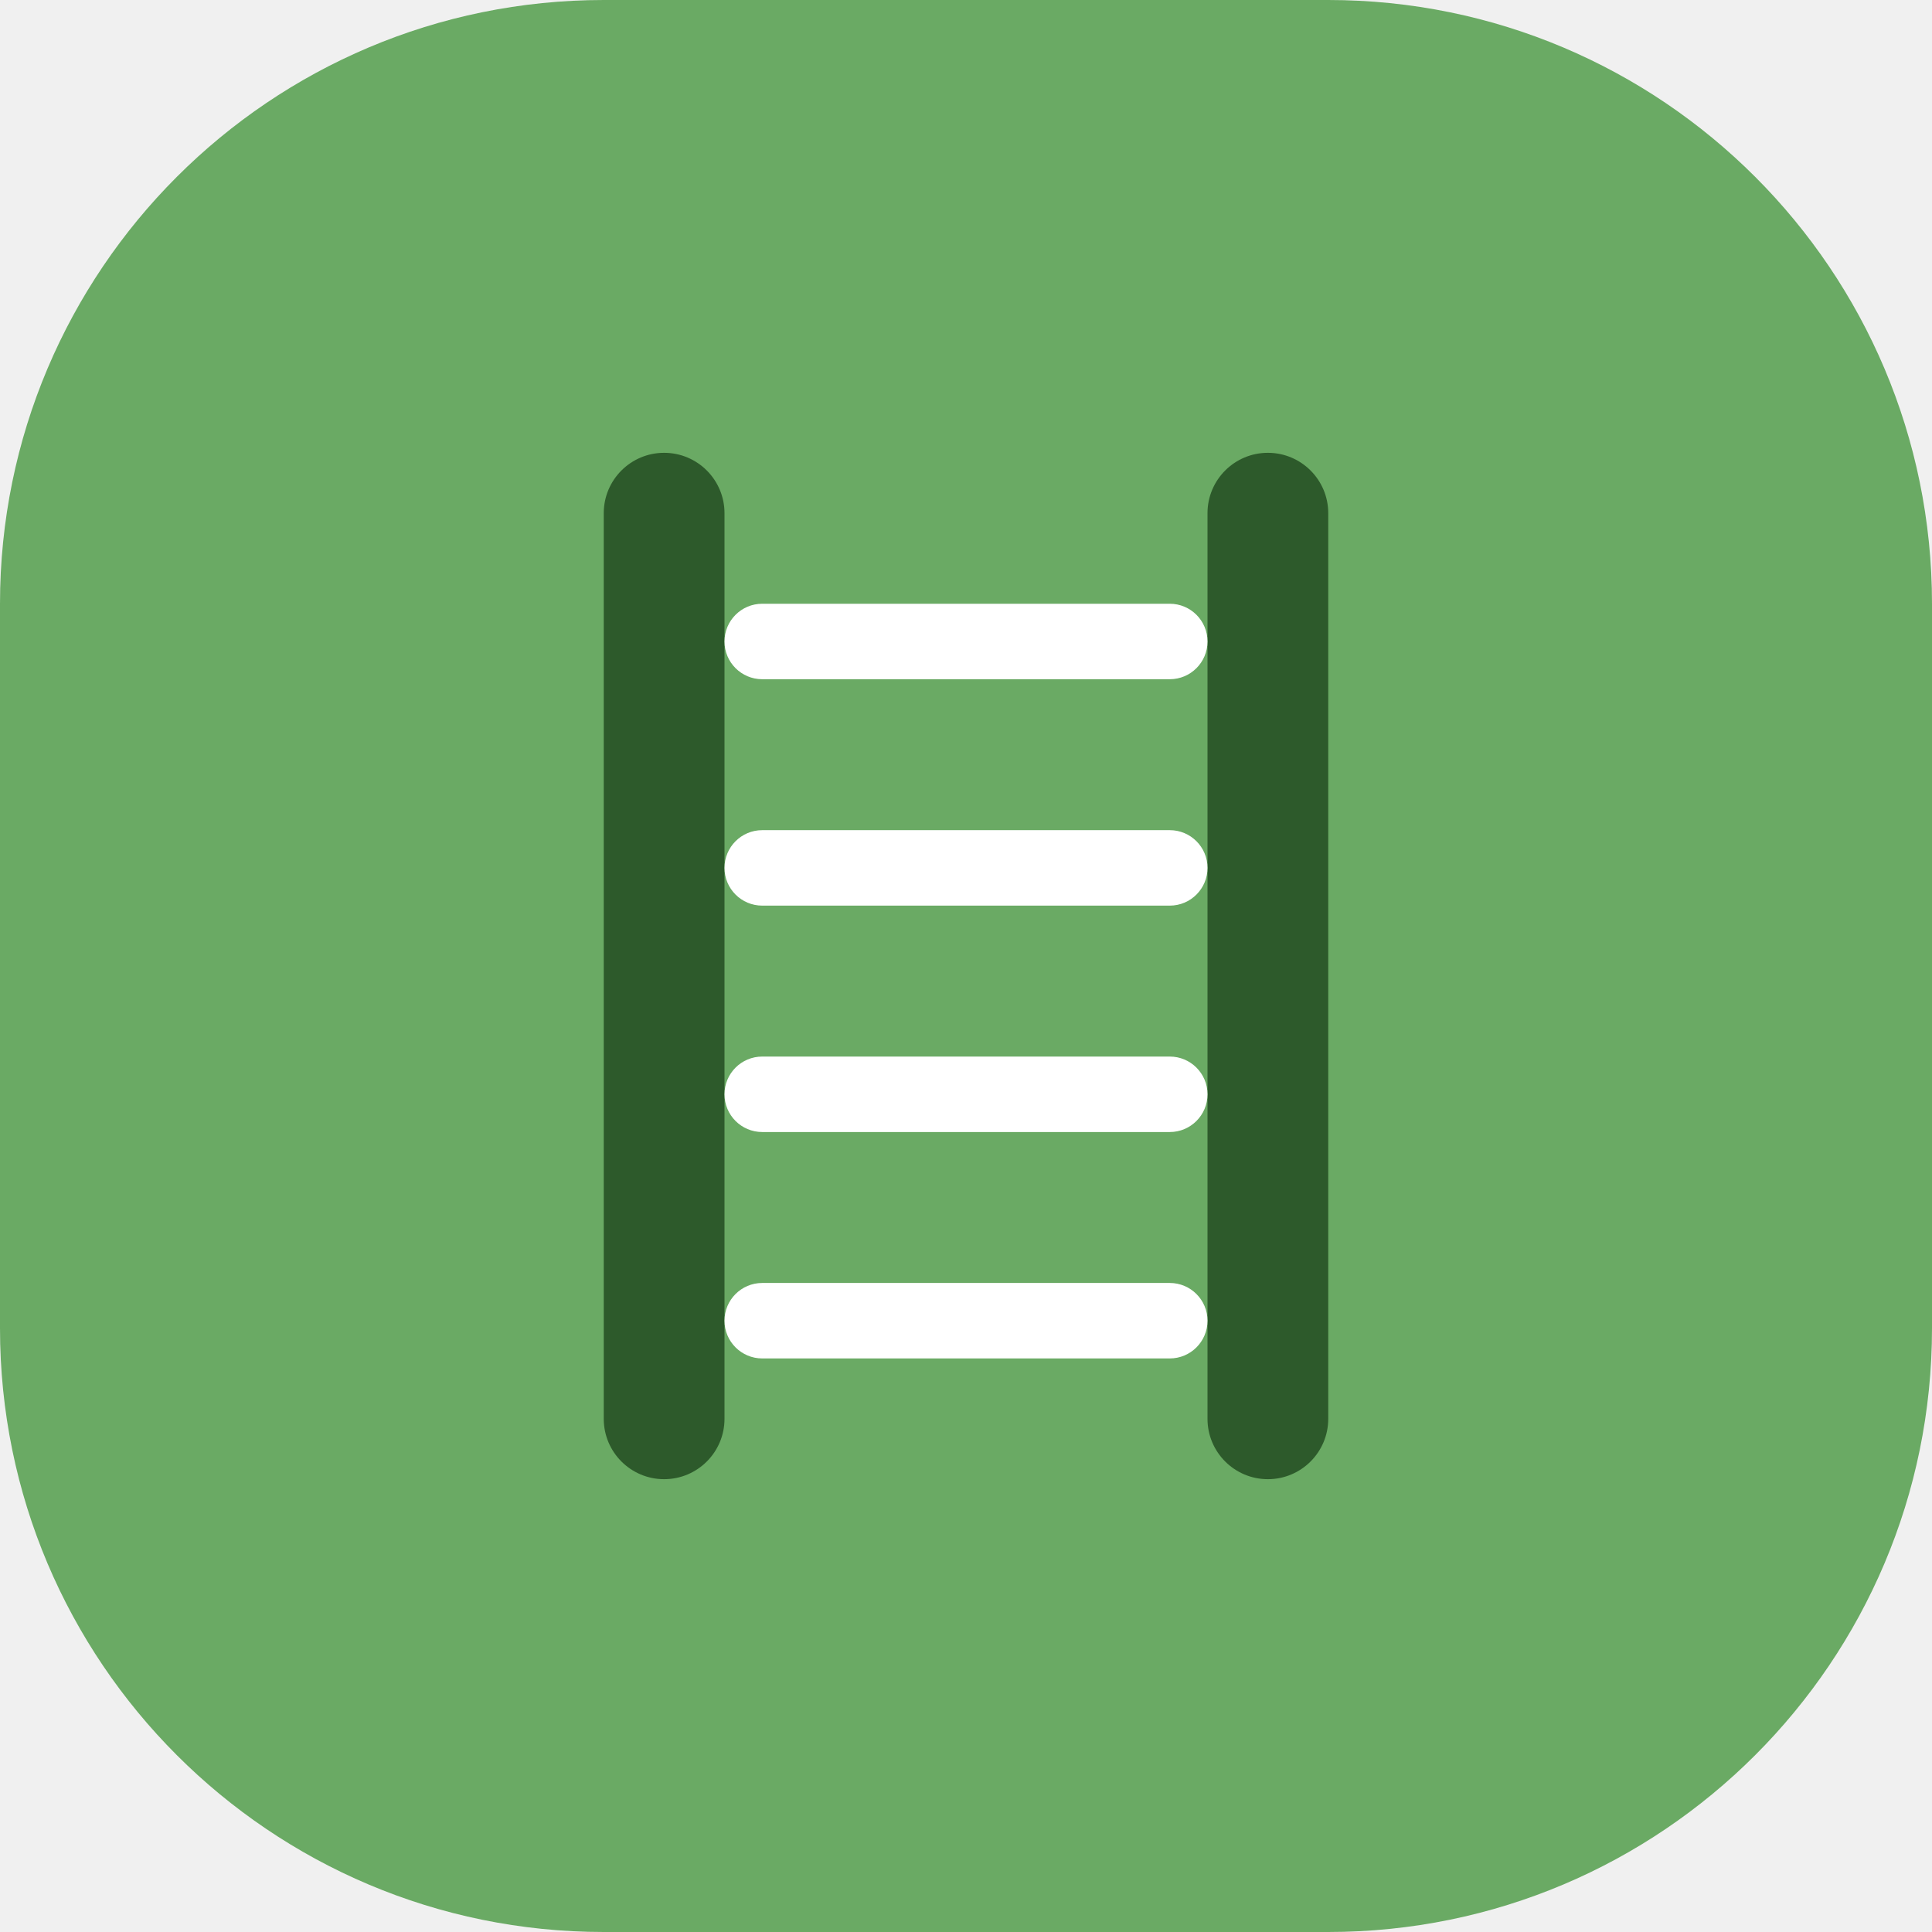
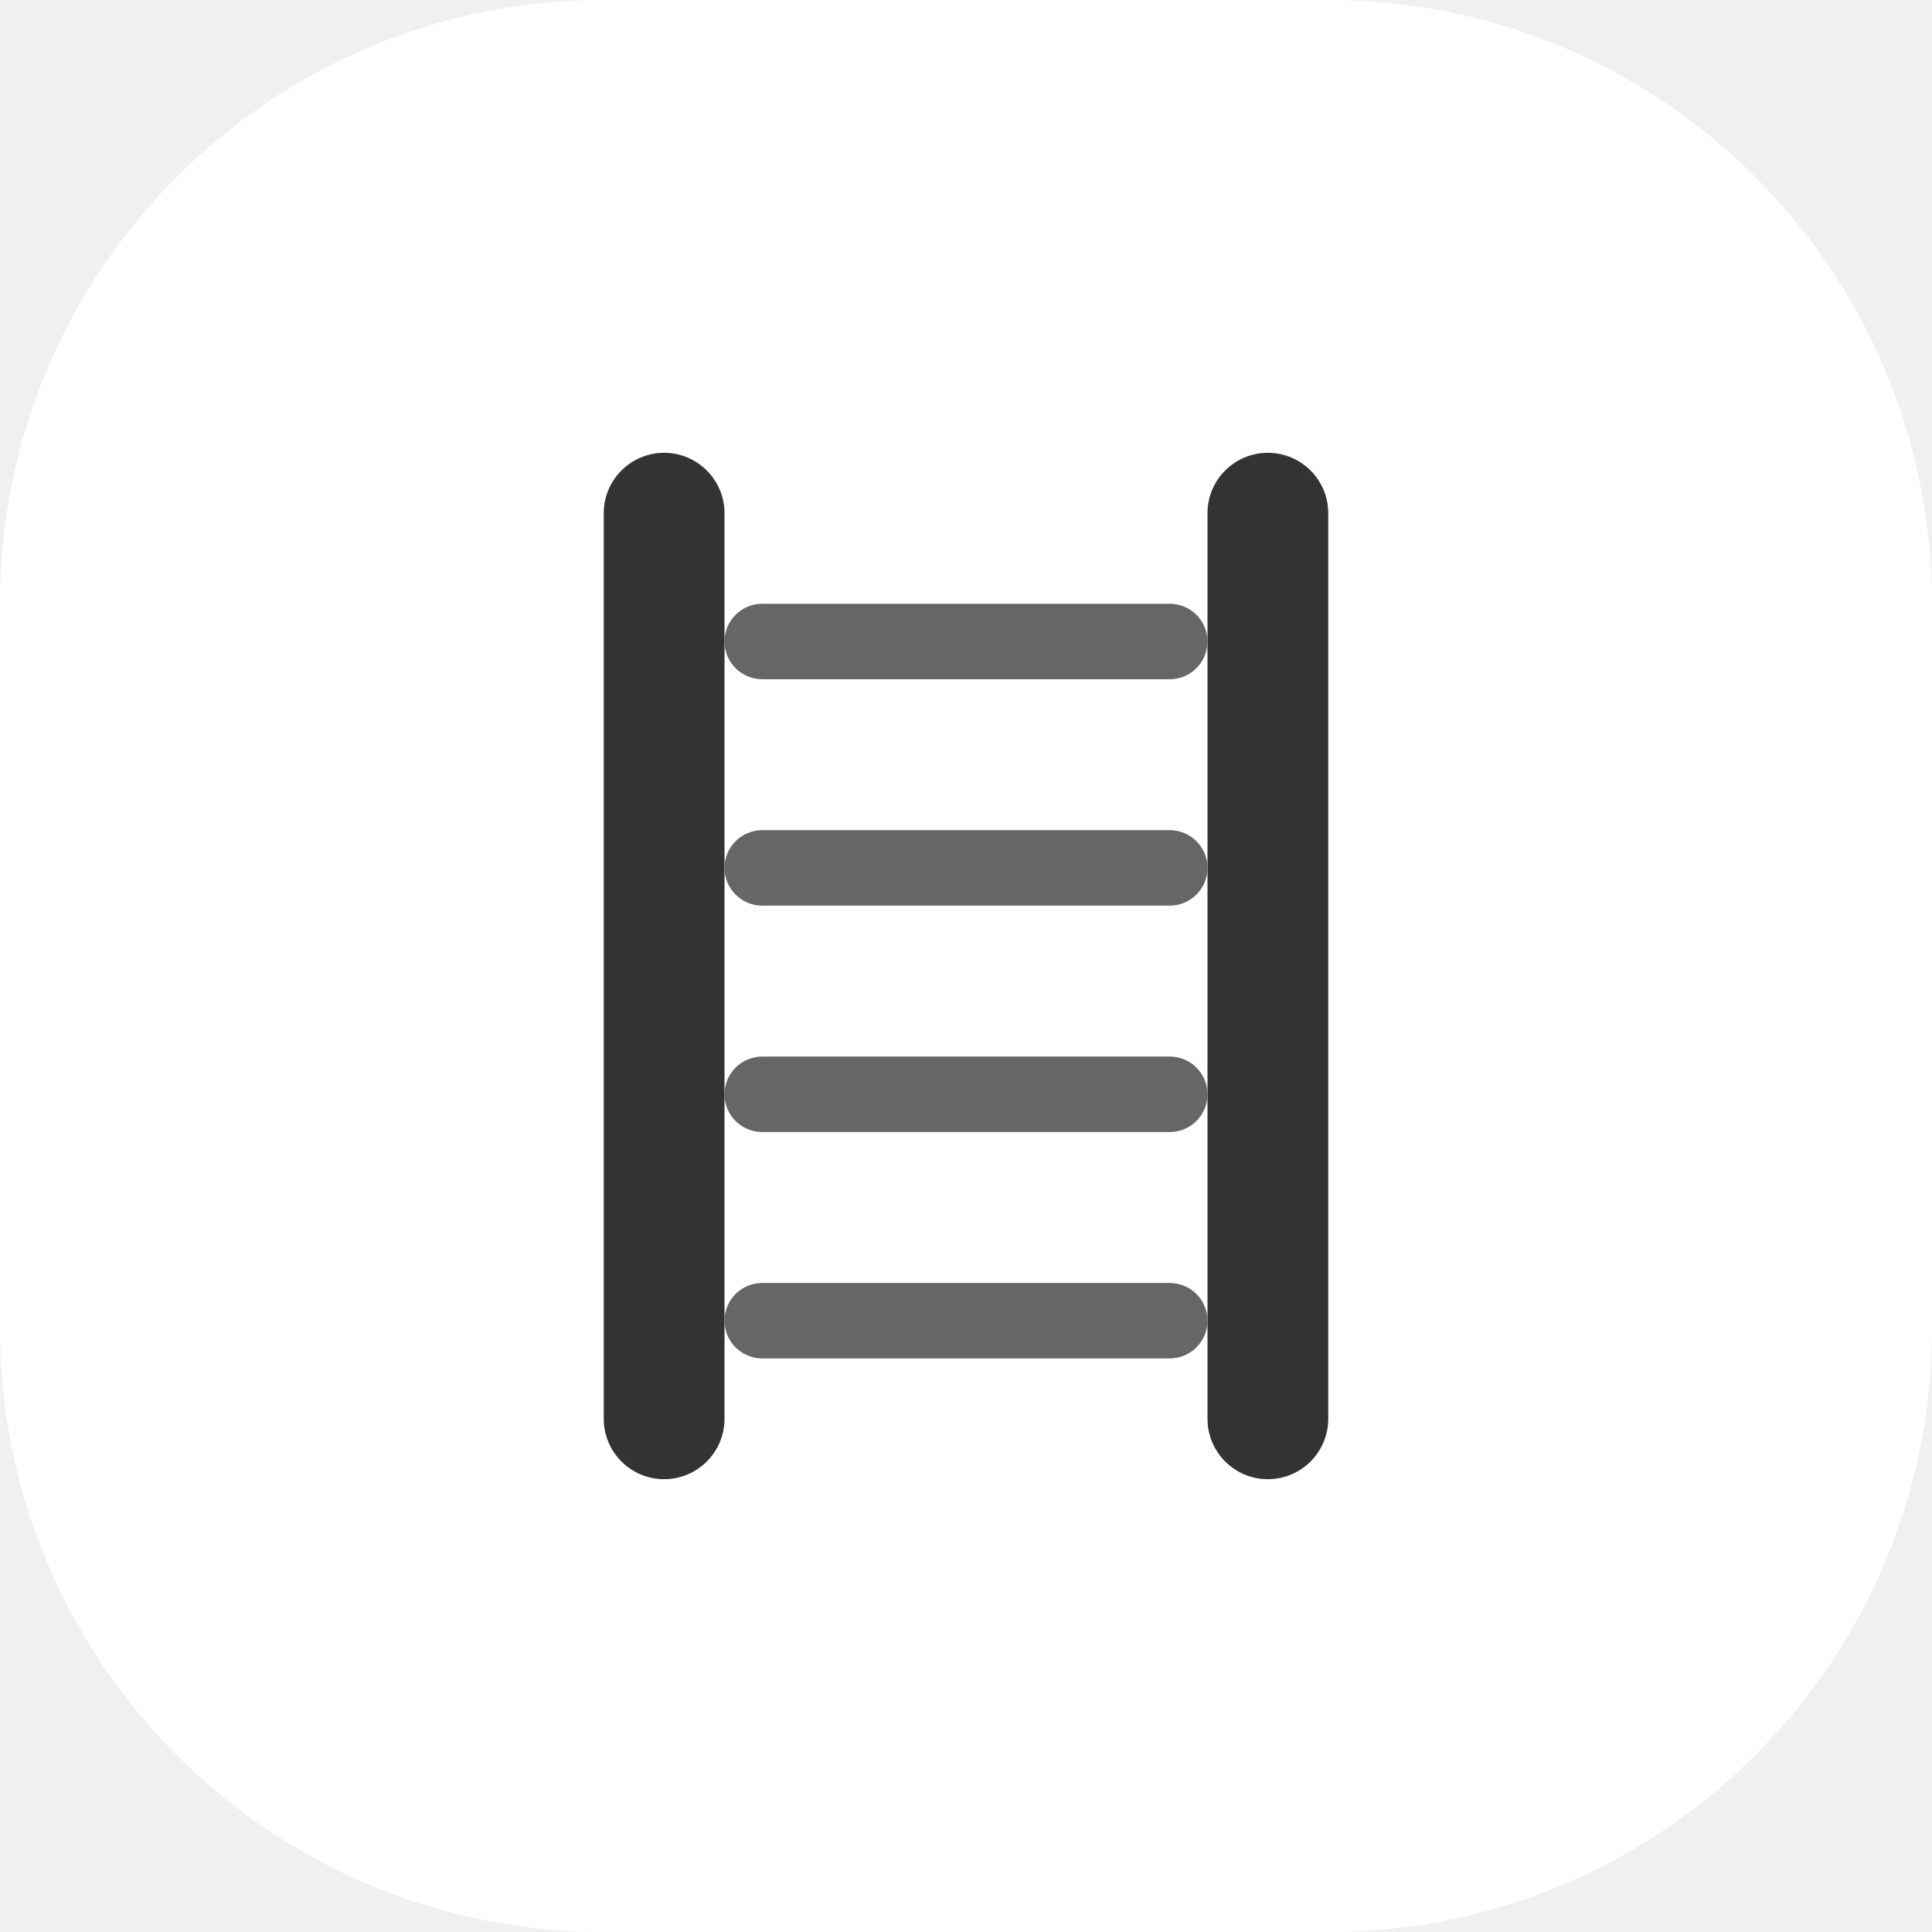
<svg xmlns="http://www.w3.org/2000/svg" viewBox="0 0 512 512" fill="none">
-   <rect width="512" height="512" rx="160" fill="#6aaa64" />
-   <g fill="#2d5a2b" stroke="none">
+   <rect width="512" height="512" rx="160" fill="white" />
+   <g fill="#333333" stroke="none">
    <rect x="160" y="120" width="32" height="272" rx="16" />
    <rect x="320" y="120" width="32" height="272" rx="16" />
-     <rect x="192" y="160" width="128" height="20" rx="10" fill="white" />
-     <rect x="192" y="220" width="128" height="20" rx="10" fill="white" />
-     <rect x="192" y="280" width="128" height="20" rx="10" fill="white" />
-     <rect x="192" y="340" width="128" height="20" rx="10" fill="white" />
+     <rect x="192" y="160" width="128" height="20" rx="10" fill="#666666" />
+     <rect x="192" y="220" width="128" height="20" rx="10" fill="#666666" />
+     <rect x="192" y="280" width="128" height="20" rx="10" fill="#666666" />
+     <rect x="192" y="340" width="128" height="20" rx="10" fill="#666666" />
  </g>
</svg>
